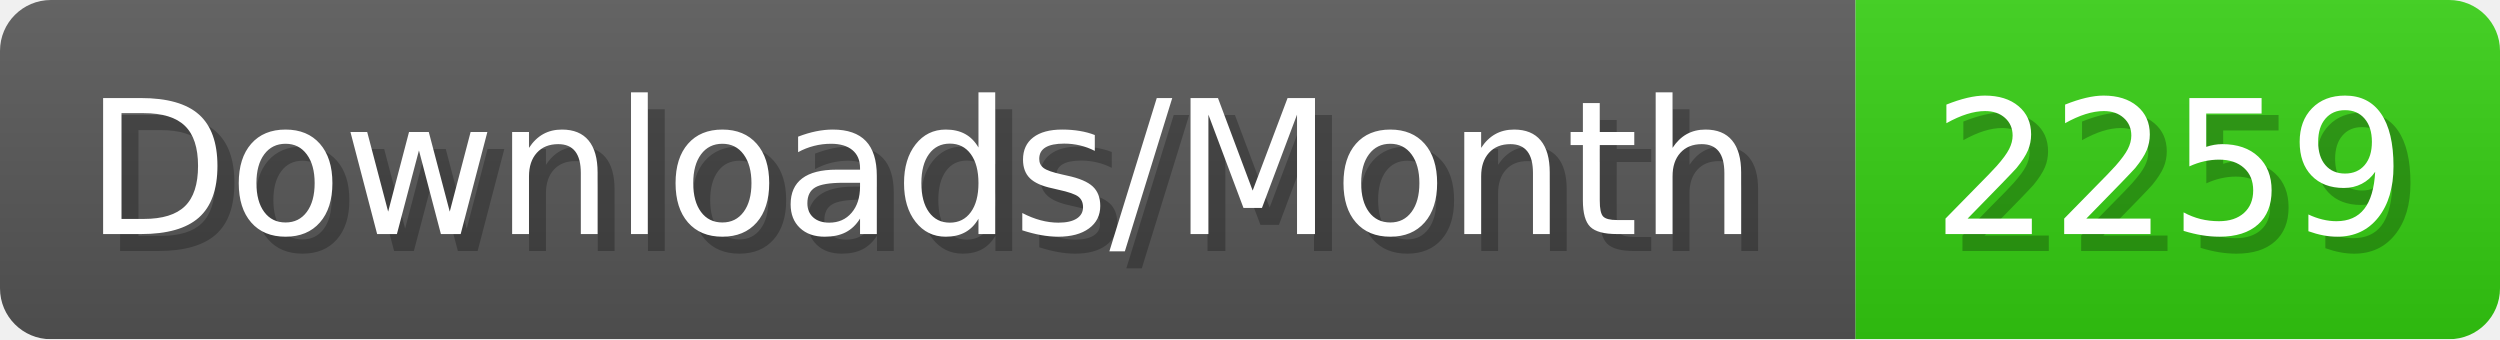
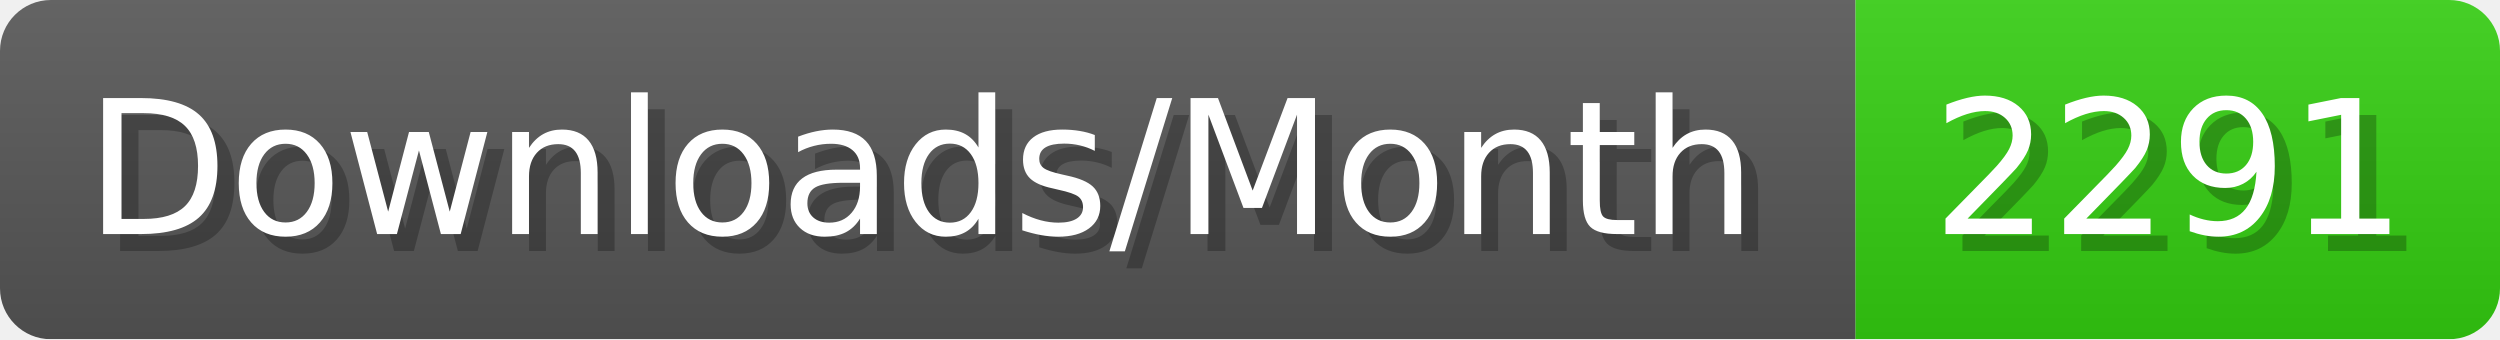
- <svg xmlns="http://www.w3.org/2000/svg" width="147.4" height="20" viewBox="0 0 1474 200" role="img" aria-label="Downloads/Month: 2259">
+ <svg xmlns="http://www.w3.org/2000/svg" width="147.4" height="20" viewBox="0 0 1474 200" role="img" aria-label="Downloads/Month: 2291">
  <linearGradient id="YlXUI" x2="0" y2="100%">
    <stop offset="0" stop-opacity=".1" stop-color="#EEE" />
    <stop offset="1" stop-opacity=".1" />
  </linearGradient>
  <mask id="JHhop">
    <rect width="1474" height="200" rx="30" fill="#FFF" />
  </mask>
  <g mask="url(#JHhop)">
    <rect width="1094" height="200" fill="#555" />
    <rect width="380" height="200" fill="#3C1" x="1094" />
    <rect width="1474" height="200" fill="url(#YlXUI)" />
  </g>
  <g aria-hidden="true" fill="#fff" text-anchor="start" font-family="Verdana,DejaVu Sans,sans-serif" font-size="110">
    <text x="60" y="148" textLength="994" fill="#000" opacity="0.25">Downloads/Month</text>
    <text x="50" y="138" textLength="994">Downloads/Month</text>
-     <text x="1149" y="148" textLength="280" fill="#000" opacity="0.25">2259</text>
-     <text x="1139" y="138" textLength="280">2259</text>
+     <text x="1149" y="148" textLength="280" fill="#000" opacity="0.25">2291</text>
+     <text x="1139" y="138" textLength="280">2291</text>
  </g>
</svg>
